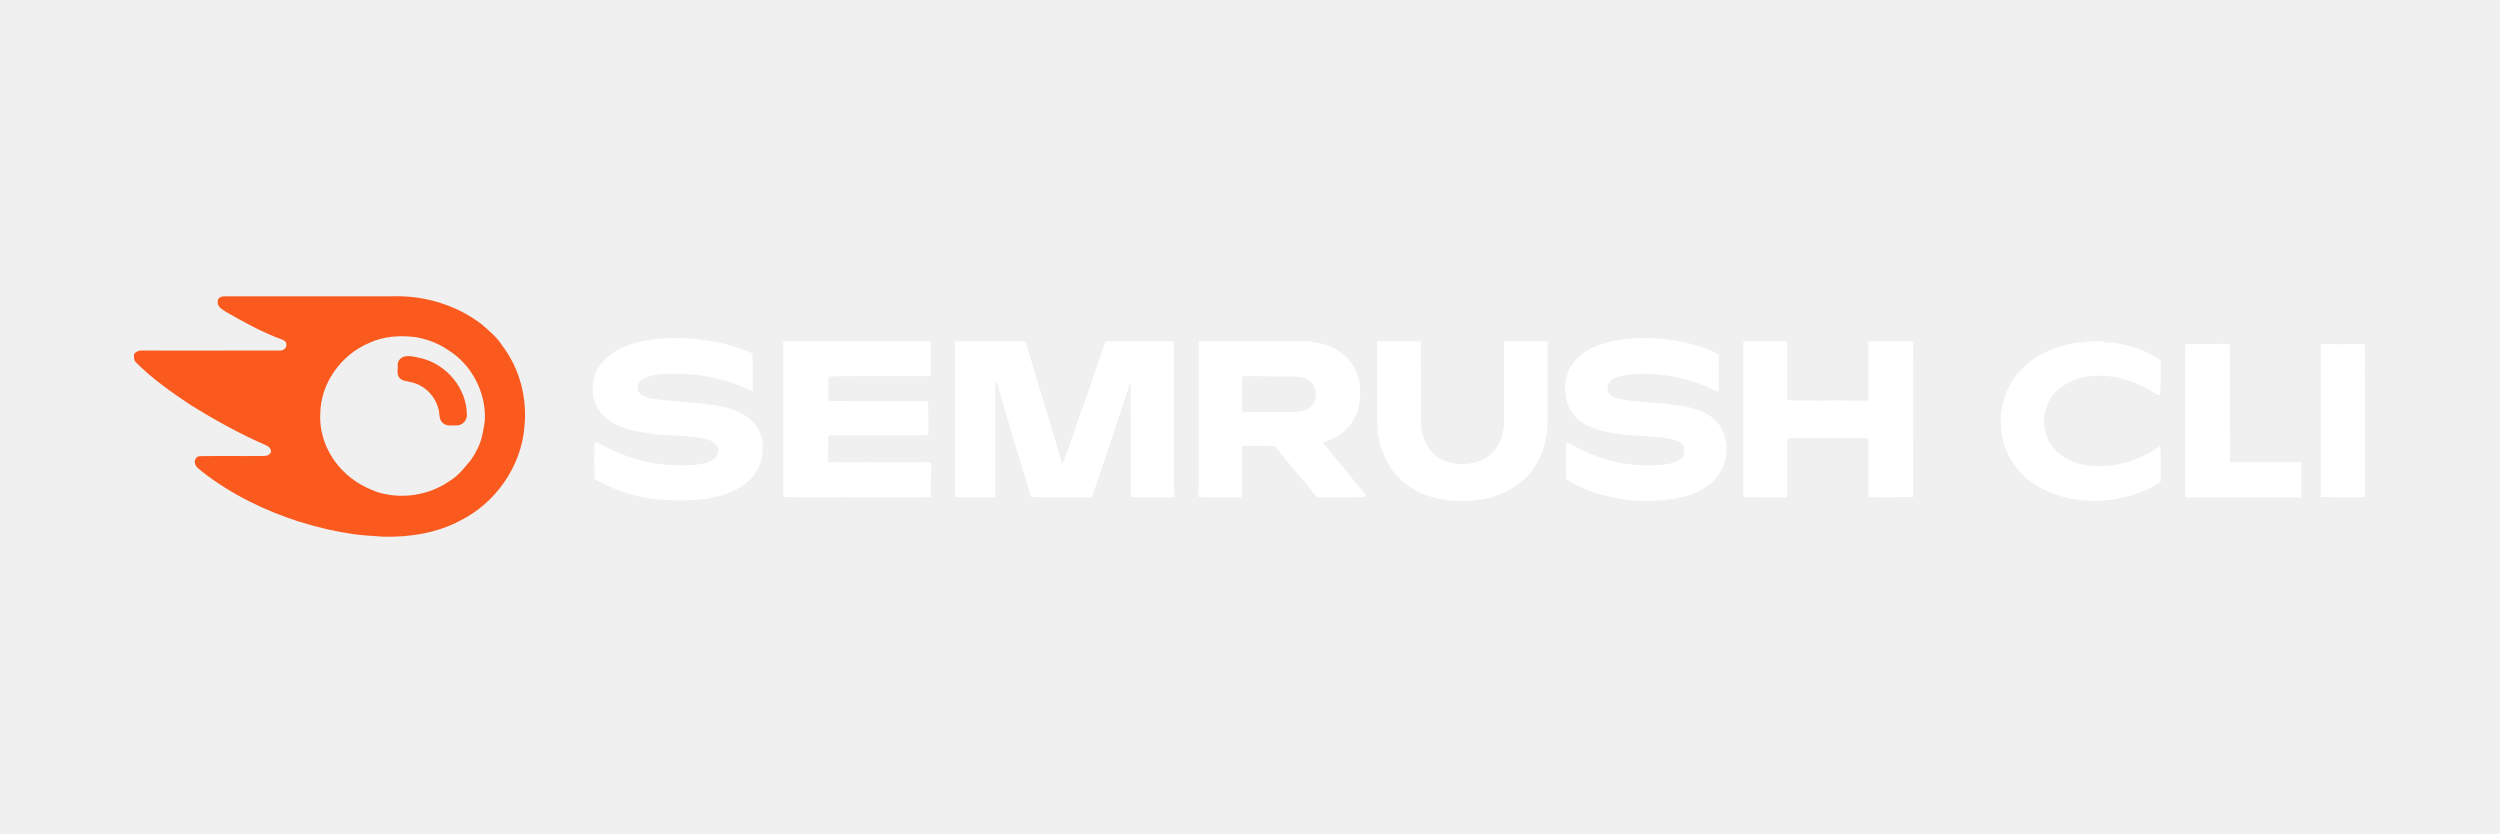
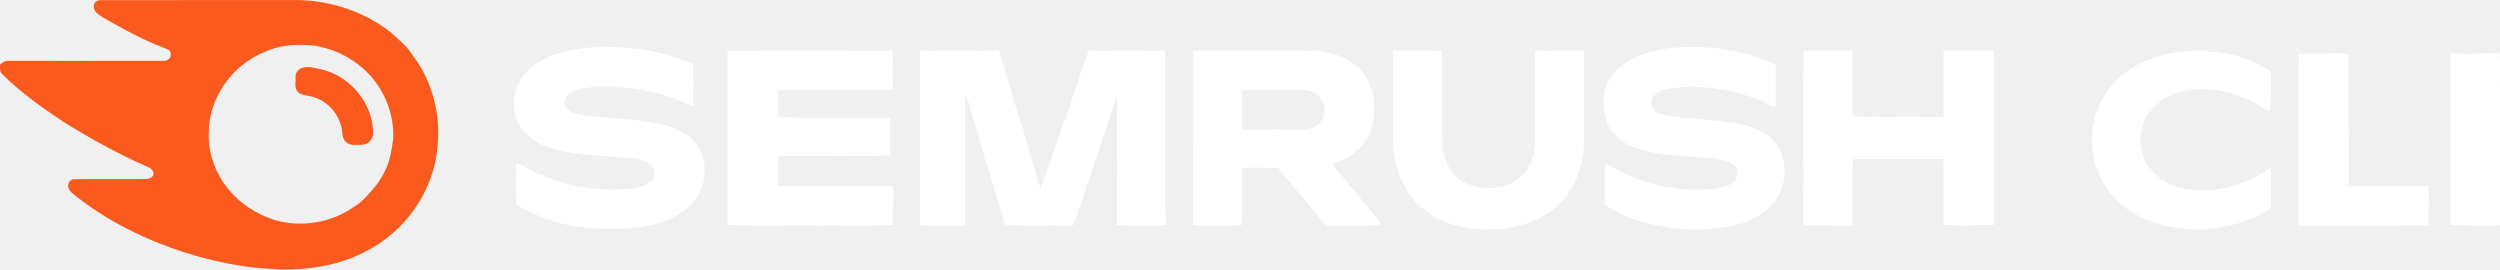
- <svg xmlns="http://www.w3.org/2000/svg" width="2172pt" height="724pt" viewBox="0 0 2172 724" version="1.1">
+ <svg xmlns="http://www.w3.org/2000/svg" width="1938.32pt" height="208.97pt" viewBox="116.39 257.36 1938.32 208.97" version="1.1">
  <g id="#fb5a1efd">
    <path fill="#fb5a1e" opacity="1.00" d=" M 189.15 261.97 C 188.94 258.81 192.39 257.28 195.08 257.48 C 243.74 257.37 292.39 257.48 341.05 257.43 C 368.54 256.54 396.53 264.91 418.43 281.70 C 424.72 287.36 431.55 292.61 436.08 299.90 C 451.49 319.92 458.31 346.03 455.58 371.04 C 452.81 405.48 430.39 437.20 399.57 452.46 C 379.21 463.20 355.78 466.83 332.98 466.27 C 323.97 465.62 314.93 465.24 306.01 463.91 C 291.16 461.62 276.41 458.39 262.10 453.79 C 261.54 453.65 260.43 453.38 259.87 453.24 C 229.82 443.52 200.90 429.52 175.95 410.01 C 173.38 407.75 169.74 405.78 169.28 402.04 C 168.75 399.22 171.04 396.13 173.99 396.29 C 192.69 396.01 211.40 396.36 230.11 396.13 C 232.21 396.06 234.29 394.97 235.31 393.09 C 236.05 390.21 233.59 387.87 231.17 386.87 C 208.32 376.96 186.53 364.85 165.39 351.71 C 148.72 340.60 132.20 329.00 118.03 314.76 C 116.10 312.81 116.37 309.99 116.47 307.49 C 118.18 305.67 120.48 304.28 123.08 304.57 C 163.01 304.53 202.94 304.66 242.86 304.53 C 245.95 304.85 249.48 302.34 248.72 298.94 C 248.74 296.60 246.32 295.47 244.45 294.77 C 227.56 288.60 211.80 279.83 196.25 270.91 C 193.11 268.80 188.57 266.48 189.15 261.97 M 320.91 297.88 C 296.41 308.05 278.27 333.14 278.25 359.95 C 277.48 375.97 283.46 392.01 293.65 404.27 C 302.49 415.21 314.77 422.93 327.96 427.55 C 348.89 434.05 372.82 430.47 390.74 417.77 C 398.40 413.27 403.74 406.05 409.33 399.36 C 411.54 396.11 413.54 392.70 415.21 389.15 C 418.93 381.66 420.03 373.24 421.27 365.07 C 422.35 341.14 409.98 316.96 389.58 304.27 C 381.13 298.32 371.15 294.70 361.03 292.88 C 347.54 291.24 333.37 292.04 320.91 297.88 Z" />
    <path fill="#fb5a1e" opacity="1.00" d=" M 349.43 310.44 C 354.69 308.03 360.72 310.20 366.10 311.28 C 388.02 316.62 405.29 337.30 405.63 360.00 C 406.05 364.82 401.96 369.60 397.07 369.60 C 392.89 369.50 387.89 370.65 384.58 367.36 C 380.74 364.00 382.38 358.34 380.55 354.07 C 377.42 343.21 368.19 334.32 357.08 332.03 C 353.58 331.09 349.29 331.20 346.88 328.05 C 344.45 324.88 345.82 320.66 345.57 317.00 C 345.30 314.25 347.18 311.79 349.43 310.44 Z" />
  </g>
  <g id="#000000fd">
    <path fill="#ffffff" opacity="1.00" d=" M 552.93 297.56 C 571.87 292.92 591.69 292.78 610.95 295.34 C 625.68 296.98 640.04 301.21 653.64 307.02 C 654.24 317.99 653.88 328.99 653.88 339.97 C 633.10 329.91 610.08 324.59 586.99 324.65 C 577.64 324.58 567.71 324.57 559.21 328.99 C 555.34 330.74 552.57 335.54 554.49 339.66 C 556.40 344.18 561.78 345.40 566.12 346.27 C 580.36 348.53 594.82 348.86 609.13 350.54 C 622.35 352.23 636.35 353.61 647.66 361.35 C 655.45 365.72 660.58 373.86 662.22 382.54 C 663.55 393.29 661.62 404.98 654.51 413.49 C 646.08 423.40 633.73 429.09 621.21 431.82 C 610.02 434.63 598.44 434.91 586.98 434.78 C 571.87 434.53 556.58 432.86 542.29 427.69 C 533.19 425.16 525.07 420.21 516.60 416.17 C 516.38 405.60 516.17 395.02 516.71 384.47 C 518.30 384.36 519.84 384.72 521.16 385.65 C 536.09 393.80 552.25 400.02 569.14 402.56 C 580.02 404.24 591.08 404.76 602.06 404.01 C 608.42 403.27 615.37 402.62 620.56 398.48 C 622.97 396.71 623.66 393.75 624.28 391.00 C 623.51 384.04 616.03 381.72 610.18 380.68 C 593.90 377.96 577.23 378.82 560.96 375.93 C 551.78 374.90 542.79 372.37 534.37 368.60 C 525.03 363.56 516.78 354.74 515.45 343.85 C 513.86 334.71 515.71 324.83 521.25 317.28 C 528.73 306.83 540.92 301.10 552.93 297.56 Z" />
    <path fill="#ffffff" opacity="1.00" d=" M 1369.79 311.84 C 1380.77 300.59 1396.81 296.50 1411.91 294.57 C 1433.93 292.28 1456.38 294.57 1477.49 301.24 C 1482.87 303.06 1488.20 305.13 1493.23 307.78 C 1493.11 318.41 1493.21 329.04 1493.19 339.67 C 1490.42 339.90 1488.04 338.40 1485.67 337.27 C 1477.17 333.07 1468.00 330.44 1458.81 328.25 C 1443.35 324.91 1427.27 323.43 1411.57 325.91 C 1407.56 326.68 1403.34 327.53 1400.06 330.11 C 1396.37 332.97 1395.38 338.93 1398.59 342.51 C 1401.48 345.59 1405.90 346.30 1409.86 347.10 C 1423.84 349.49 1438.10 349.58 1452.15 351.50 C 1460.33 352.60 1468.65 353.51 1476.38 356.58 C 1484.57 359.59 1492.22 365.12 1496.05 373.17 C 1504.00 388.43 1499.83 408.67 1486.58 419.63 C 1472.19 432.14 1452.27 434.44 1433.97 435.29 C 1408.50 435.30 1382.13 430.42 1360.65 416.04 C 1360.67 405.59 1360.56 395.14 1360.65 384.69 C 1362.18 384.72 1363.66 385.21 1364.97 386.06 C 1386.35 398.58 1411.20 405.13 1436.00 404.31 C 1443.92 403.86 1452.56 403.82 1459.45 399.36 C 1464.63 396.14 1464.92 387.58 1459.60 384.36 C 1454.04 380.99 1447.28 380.74 1441.01 379.90 C 1423.95 378.26 1406.54 378.55 1389.94 373.82 C 1382.97 371.55 1375.76 368.98 1370.41 363.75 C 1364.52 358.45 1360.67 350.91 1360.21 342.96 C 1358.18 331.85 1361.88 319.89 1369.79 311.84 Z" />
    <path fill="#ffffff" opacity="1.00" d=" M 829.73 296.66 C 850.06 296.19 870.41 296.71 890.75 296.46 C 896.81 314.88 901.86 333.61 907.62 352.12 C 913.31 369.04 917.58 386.38 923.01 403.38 C 929.85 386.06 935.37 368.26 941.69 350.74 C 948.48 332.85 953.72 314.42 960.64 296.58 C 980.37 296.39 1000.10 296.50 1019.82 296.56 C 1019.94 331.71 1019.91 366.85 1019.88 401.99 C 1020.03 411.84 1019.42 421.71 1020.49 431.52 C 1016.09 432.76 1011.48 432.01 1006.98 432.22 C 998.79 432.06 990.56 432.64 982.41 431.70 C 982.49 399.46 982.52 367.21 982.35 334.97 C 982.30 333.95 982.17 332.97 982.01 331.98 C 978.89 342.84 974.81 353.40 971.43 364.19 C 966.89 378.82 961.74 393.25 956.85 407.76 C 954.69 415.48 951.47 422.83 949.16 430.49 C 948.65 432.79 945.74 432.14 944.02 432.25 C 927.92 431.88 911.77 432.86 895.70 431.66 C 885.59 398.06 875.28 364.52 865.57 330.81 C 864.99 331.76 864.73 332.79 864.79 333.90 C 864.61 366.64 864.78 399.38 864.74 432.12 C 854.82 432.40 844.90 432.08 834.98 432.24 C 833.16 432.32 831.36 432.05 829.66 431.47 C 829.90 386.53 829.72 341.60 829.73 296.66 Z" />
    <path fill="#ffffff" opacity="1.00" d=" M 1041.39 296.51 C 1070.61 296.50 1099.83 296.46 1129.06 296.51 C 1141.31 296.22 1153.99 298.79 1164.27 305.74 C 1175.09 313.07 1181.90 325.91 1181.68 339.00 C 1182.05 347.72 1180.80 356.77 1176.28 364.38 C 1170.61 374.49 1160.22 381.64 1149.04 384.22 C 1159.82 397.65 1170.97 410.78 1181.81 424.16 C 1183.60 426.52 1185.99 428.52 1186.89 431.45 C 1174.63 432.94 1162.25 431.93 1149.94 432.24 C 1147.70 432.01 1144.77 433.01 1143.23 430.88 C 1131.62 416.13 1119.04 402.18 1107.35 387.51 C 1097.97 387.36 1088.59 387.38 1079.21 387.39 C 1078.83 402.28 1079.57 417.19 1078.80 432.07 C 1071.21 432.40 1063.60 432.13 1056.01 432.21 C 1051.10 432.12 1046.16 432.56 1041.31 431.71 C 1041.47 386.64 1041.35 341.57 1041.39 296.51 M 1079.21 327.01 C 1079.10 337.27 1079.07 347.52 1079.21 357.78 C 1092.15 358.00 1105.09 357.63 1118.03 357.80 C 1124.39 357.68 1131.37 358.58 1137.03 354.97 C 1145.29 349.79 1145.37 336.07 1137.46 330.53 C 1132.79 326.97 1126.60 327.18 1121.04 327.14 C 1107.09 327.52 1093.15 326.29 1079.21 327.01 Z" />
    <path fill="#ffffff" opacity="1.00" d=" M 1196.35 296.50 C 1209.03 296.52 1221.72 296.38 1234.41 296.57 C 1234.54 319.37 1234.51 342.17 1234.52 364.97 C 1234.37 374.33 1237.06 383.78 1242.55 391.40 C 1248.61 399.01 1258.49 402.46 1267.93 403.15 C 1275.85 403.40 1284.08 402.08 1290.93 397.87 C 1298.97 393.02 1304.08 384.26 1305.70 375.15 C 1307.22 368.53 1306.58 361.71 1306.65 354.98 C 1306.78 335.53 1306.62 316.08 1306.68 296.63 C 1319.27 296.40 1331.88 296.46 1344.49 296.48 C 1344.46 320.67 1344.66 344.86 1344.49 369.05 C 1343.73 388.80 1335.32 409.28 1318.74 420.88 C 1301.75 433.43 1279.64 437.01 1259.01 434.66 C 1242.02 433.28 1225.38 425.95 1213.61 413.51 C 1208.04 407.55 1204.27 400.18 1201.23 392.68 C 1196.93 381.67 1196.10 369.68 1196.33 357.97 C 1196.35 337.48 1196.31 316.99 1196.35 296.50 Z" />
    <path fill="#ffffff" opacity="1.00" d=" M 1514.66 296.57 C 1527.34 296.28 1540.03 296.56 1552.73 296.50 C 1552.72 313.50 1552.89 330.49 1552.67 347.48 C 1557.08 348.20 1561.58 347.81 1566.04 348.05 C 1573.02 347.62 1580.00 348.37 1587.00 348.03 C 1599.06 347.53 1611.12 348.33 1623.19 348.12 C 1623.58 330.92 1623.07 313.71 1623.35 296.50 C 1636.32 296.49 1649.29 296.35 1662.27 296.61 C 1662.30 341.68 1662.34 386.76 1662.20 431.83 C 1657.46 431.80 1652.73 431.60 1648.02 432.04 C 1639.76 432.65 1631.51 431.87 1623.26 431.73 C 1623.22 414.70 1623.53 397.67 1623.12 380.64 C 1599.89 380.49 1576.67 380.71 1553.44 380.63 C 1552.11 386.32 1553.01 392.22 1552.76 398.00 C 1552.51 409.44 1553.16 420.90 1552.49 432.31 C 1540.61 432.14 1528.69 432.25 1516.84 432.07 C 1516.26 431.92 1515.10 431.63 1514.53 431.48 C 1514.77 386.51 1514.36 341.54 1514.66 296.57 Z" />
    <path fill="#ffffff" opacity="1.00" d=" M 1809.98 296.64 C 1816.57 297.11 1823.18 296.41 1829.75 296.36 C 1828.67 296.82 1827.58 297.18 1826.56 297.64 C 1829.33 297.93 1832.11 297.36 1834.90 297.56 C 1847.93 299.21 1860.70 303.20 1872.05 309.88 C 1873.99 311.22 1877.55 311.90 1877.24 314.93 C 1877.25 324.27 1877.40 333.63 1876.56 342.94 C 1876.15 343.06 1875.33 343.30 1874.92 343.42 C 1857.24 331.40 1835.45 323.99 1813.93 327.16 C 1803.36 328.42 1793.30 333.27 1785.73 340.74 C 1776.60 350.50 1773.45 365.23 1777.81 377.87 C 1780.68 387.05 1787.78 394.48 1796.31 398.71 C 1806.51 404.31 1818.53 405.66 1829.98 404.67 C 1844.13 404.04 1857.68 398.80 1869.96 392.01 C 1872.39 390.82 1874.11 388.33 1876.91 387.88 C 1877.59 397.96 1877.04 408.08 1877.29 418.17 C 1870.44 423.34 1862.48 426.69 1854.50 429.66 C 1831.52 437.05 1806.01 437.18 1783.29 428.75 C 1770.31 423.73 1758.14 415.63 1750.28 403.95 C 1736.23 384.97 1734.60 358.13 1744.88 337.07 C 1751.89 322.33 1765.00 311.09 1779.87 304.72 C 1790.63 300.36 1802.19 296.88 1813.92 297.42 C 1812.58 297.16 1811.27 296.90 1809.98 296.64 Z" />
    <path fill="#ffffff" opacity="1.00" d=" M 680.45 431.68 C 680.55 386.63 680.35 341.59 680.53 296.54 C 723.20 296.47 765.87 296.43 808.54 296.57 C 808.77 306.63 808.74 316.70 808.60 326.76 C 781.74 326.88 754.88 326.74 728.02 326.82 C 725.25 326.87 722.49 327.14 719.74 327.29 C 719.83 334.30 719.42 341.31 719.78 348.31 C 748.64 349.05 777.52 348.37 806.39 348.63 C 806.57 358.38 806.58 368.13 806.53 377.88 C 791.37 378.69 776.15 378.04 760.96 378.24 C 747.22 378.29 733.47 378.18 719.72 378.25 C 719.36 386.01 719.68 393.78 719.45 401.54 C 735.27 402.05 751.12 401.50 766.96 401.72 C 780.77 401.68 794.59 401.84 808.40 401.63 C 809.25 403.29 809.36 405.17 809.20 407.02 C 808.47 415.21 808.89 423.44 808.68 431.66 C 789.48 432.84 770.22 431.95 751.00 432.21 C 727.49 431.84 703.94 432.90 680.45 431.68 Z" />
    <path fill="#ffffff" opacity="1.00" d=" M 1898.62 299.20 C 1906.09 298.60 1913.56 299.20 1921.04 298.79 C 1926.44 299.17 1932.03 298.02 1937.31 299.55 C 1937.38 333.57 1937.26 367.59 1937.45 401.61 C 1958.09 401.80 1978.74 401.55 1999.39 401.70 C 1999.54 411.86 1999.22 422.02 1999.38 432.19 C 1965.78 432.25 1932.17 432.21 1898.57 432.22 C 1898.56 387.88 1898.33 343.54 1898.62 299.20 Z" />
    <path fill="#ffffff" opacity="1.00" d=" M 2016.39 299.15 C 2021.58 298.17 2026.82 299.33 2032.05 299.15 C 2039.46 298.43 2046.91 299.03 2054.35 298.72 C 2055.12 309.46 2054.33 320.25 2054.66 331.01 C 2054.75 364.58 2054.57 398.15 2054.70 431.73 C 2048.17 432.79 2041.52 431.98 2034.95 432.22 C 2028.74 432.48 2022.57 431.64 2016.38 431.73 C 2016.45 387.54 2016.43 343.34 2016.39 299.15 Z" />
  </g>
</svg>
